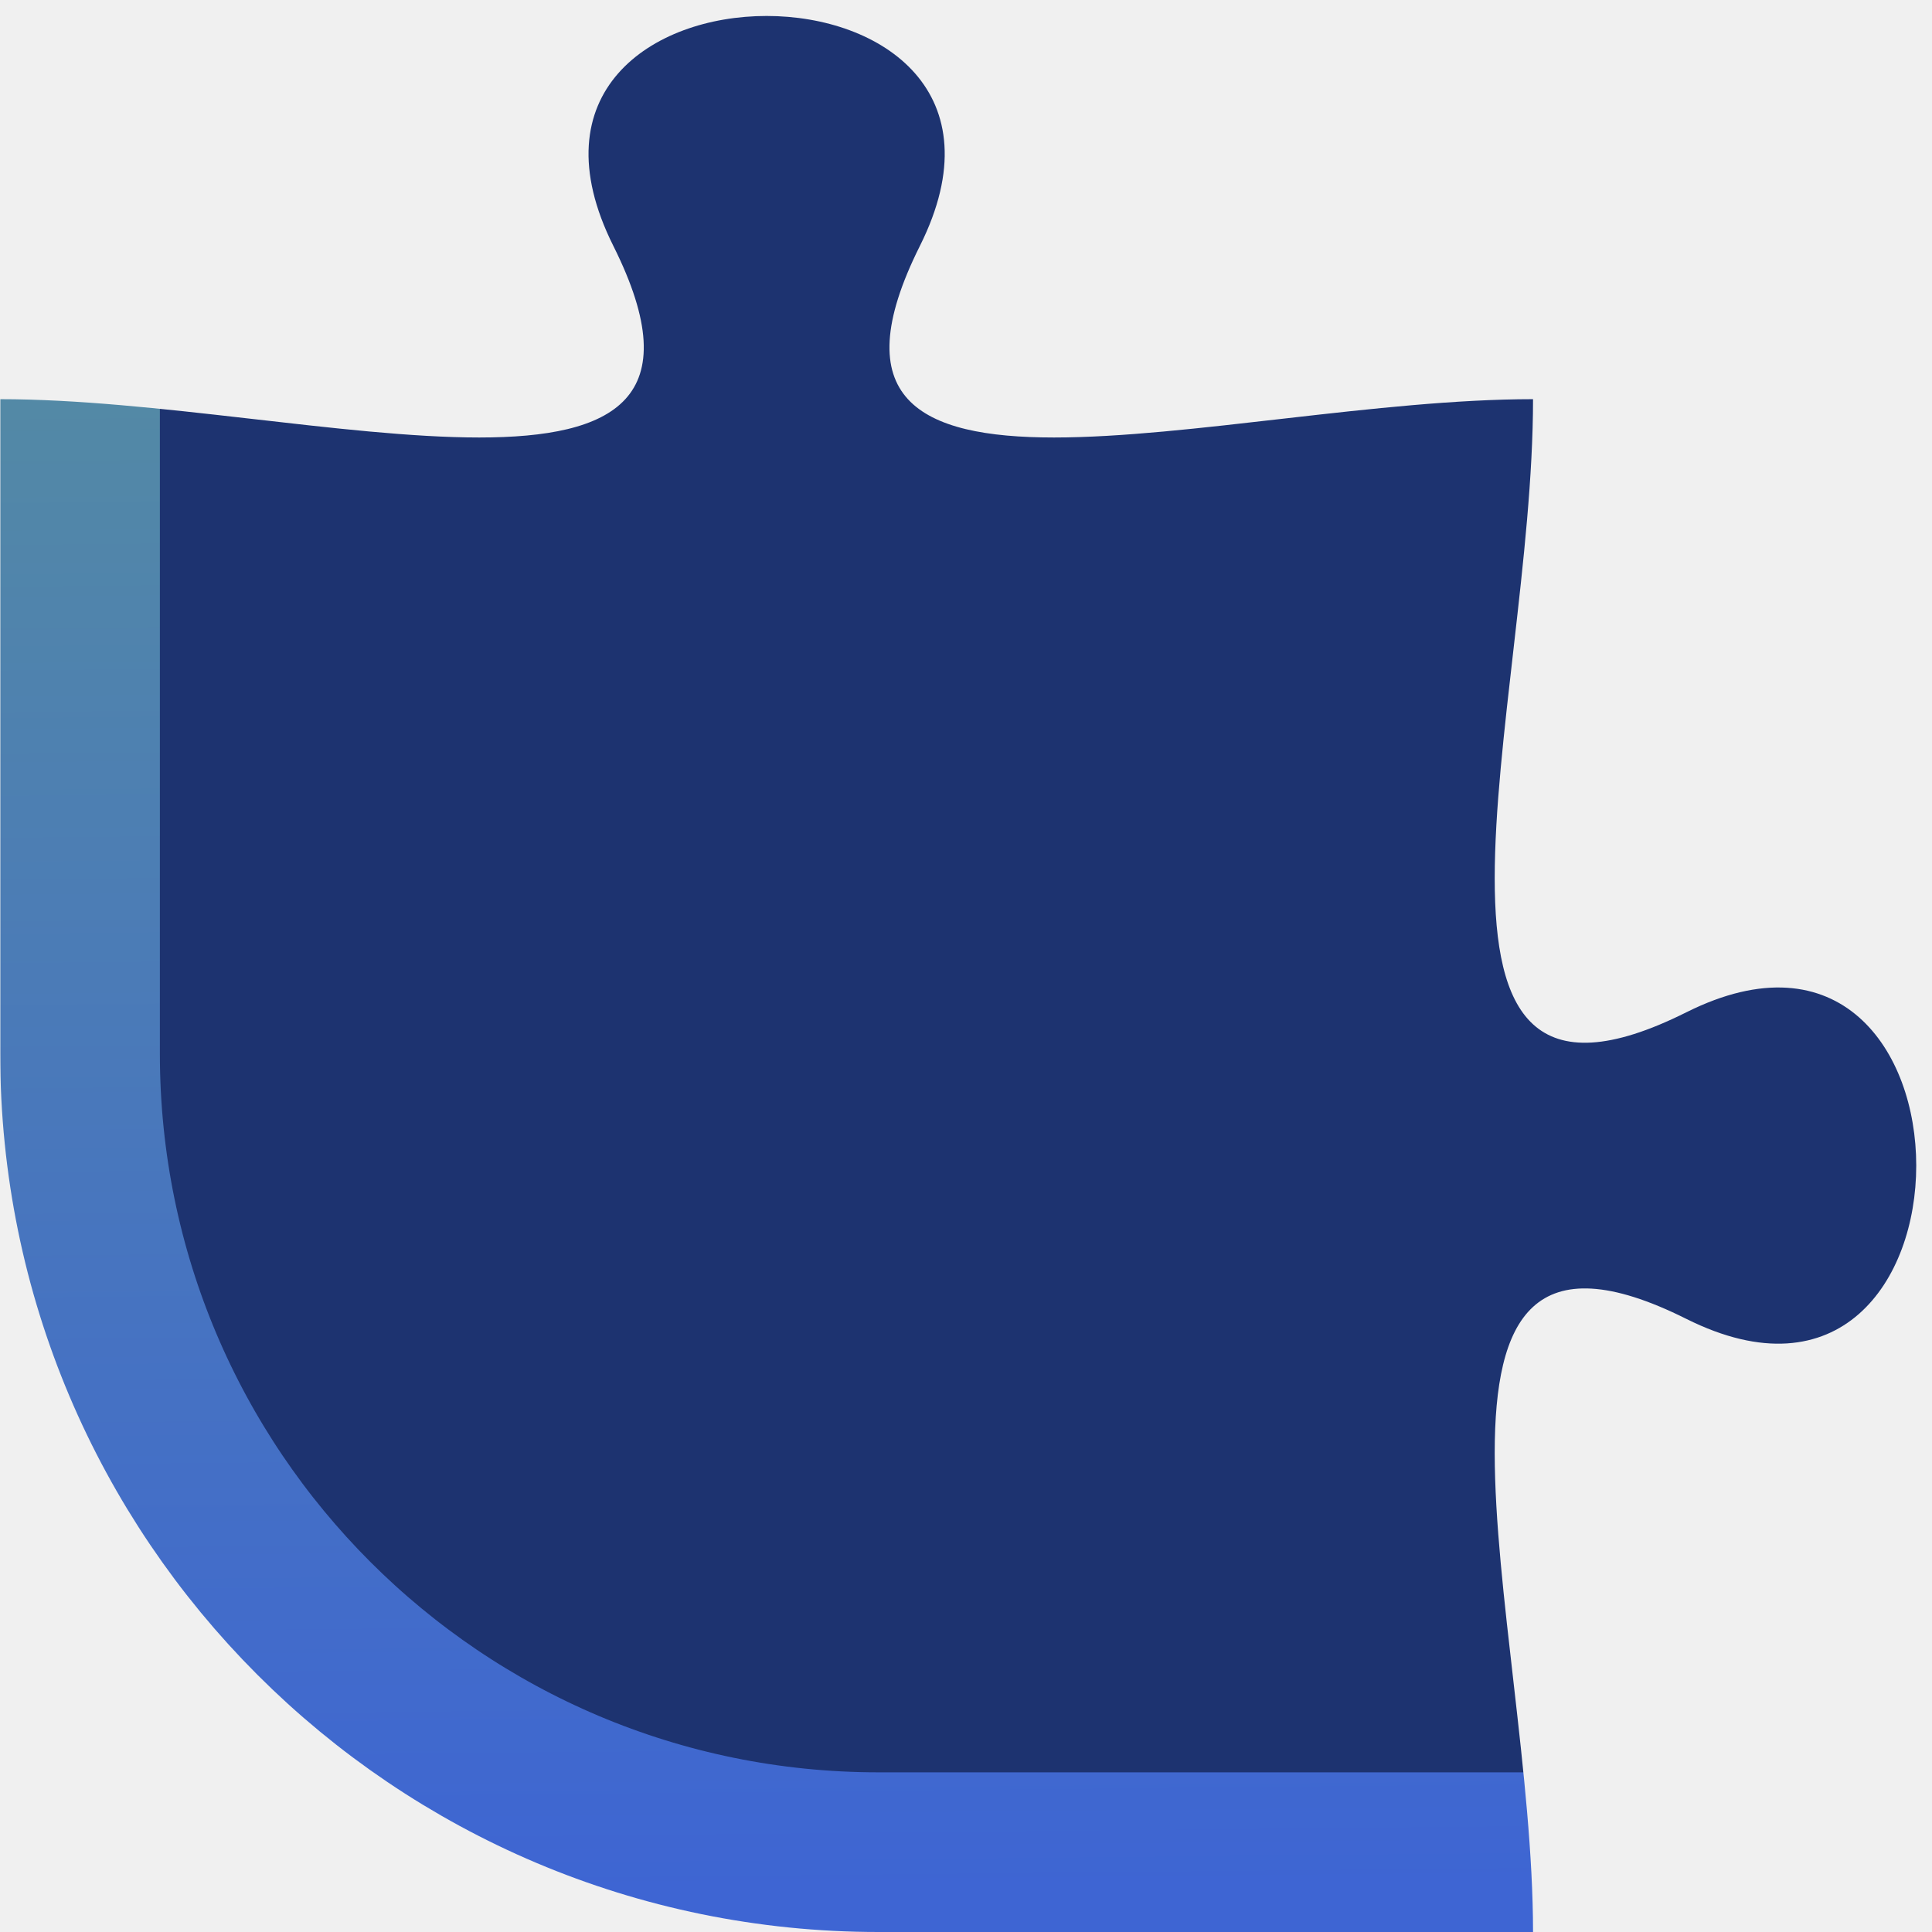
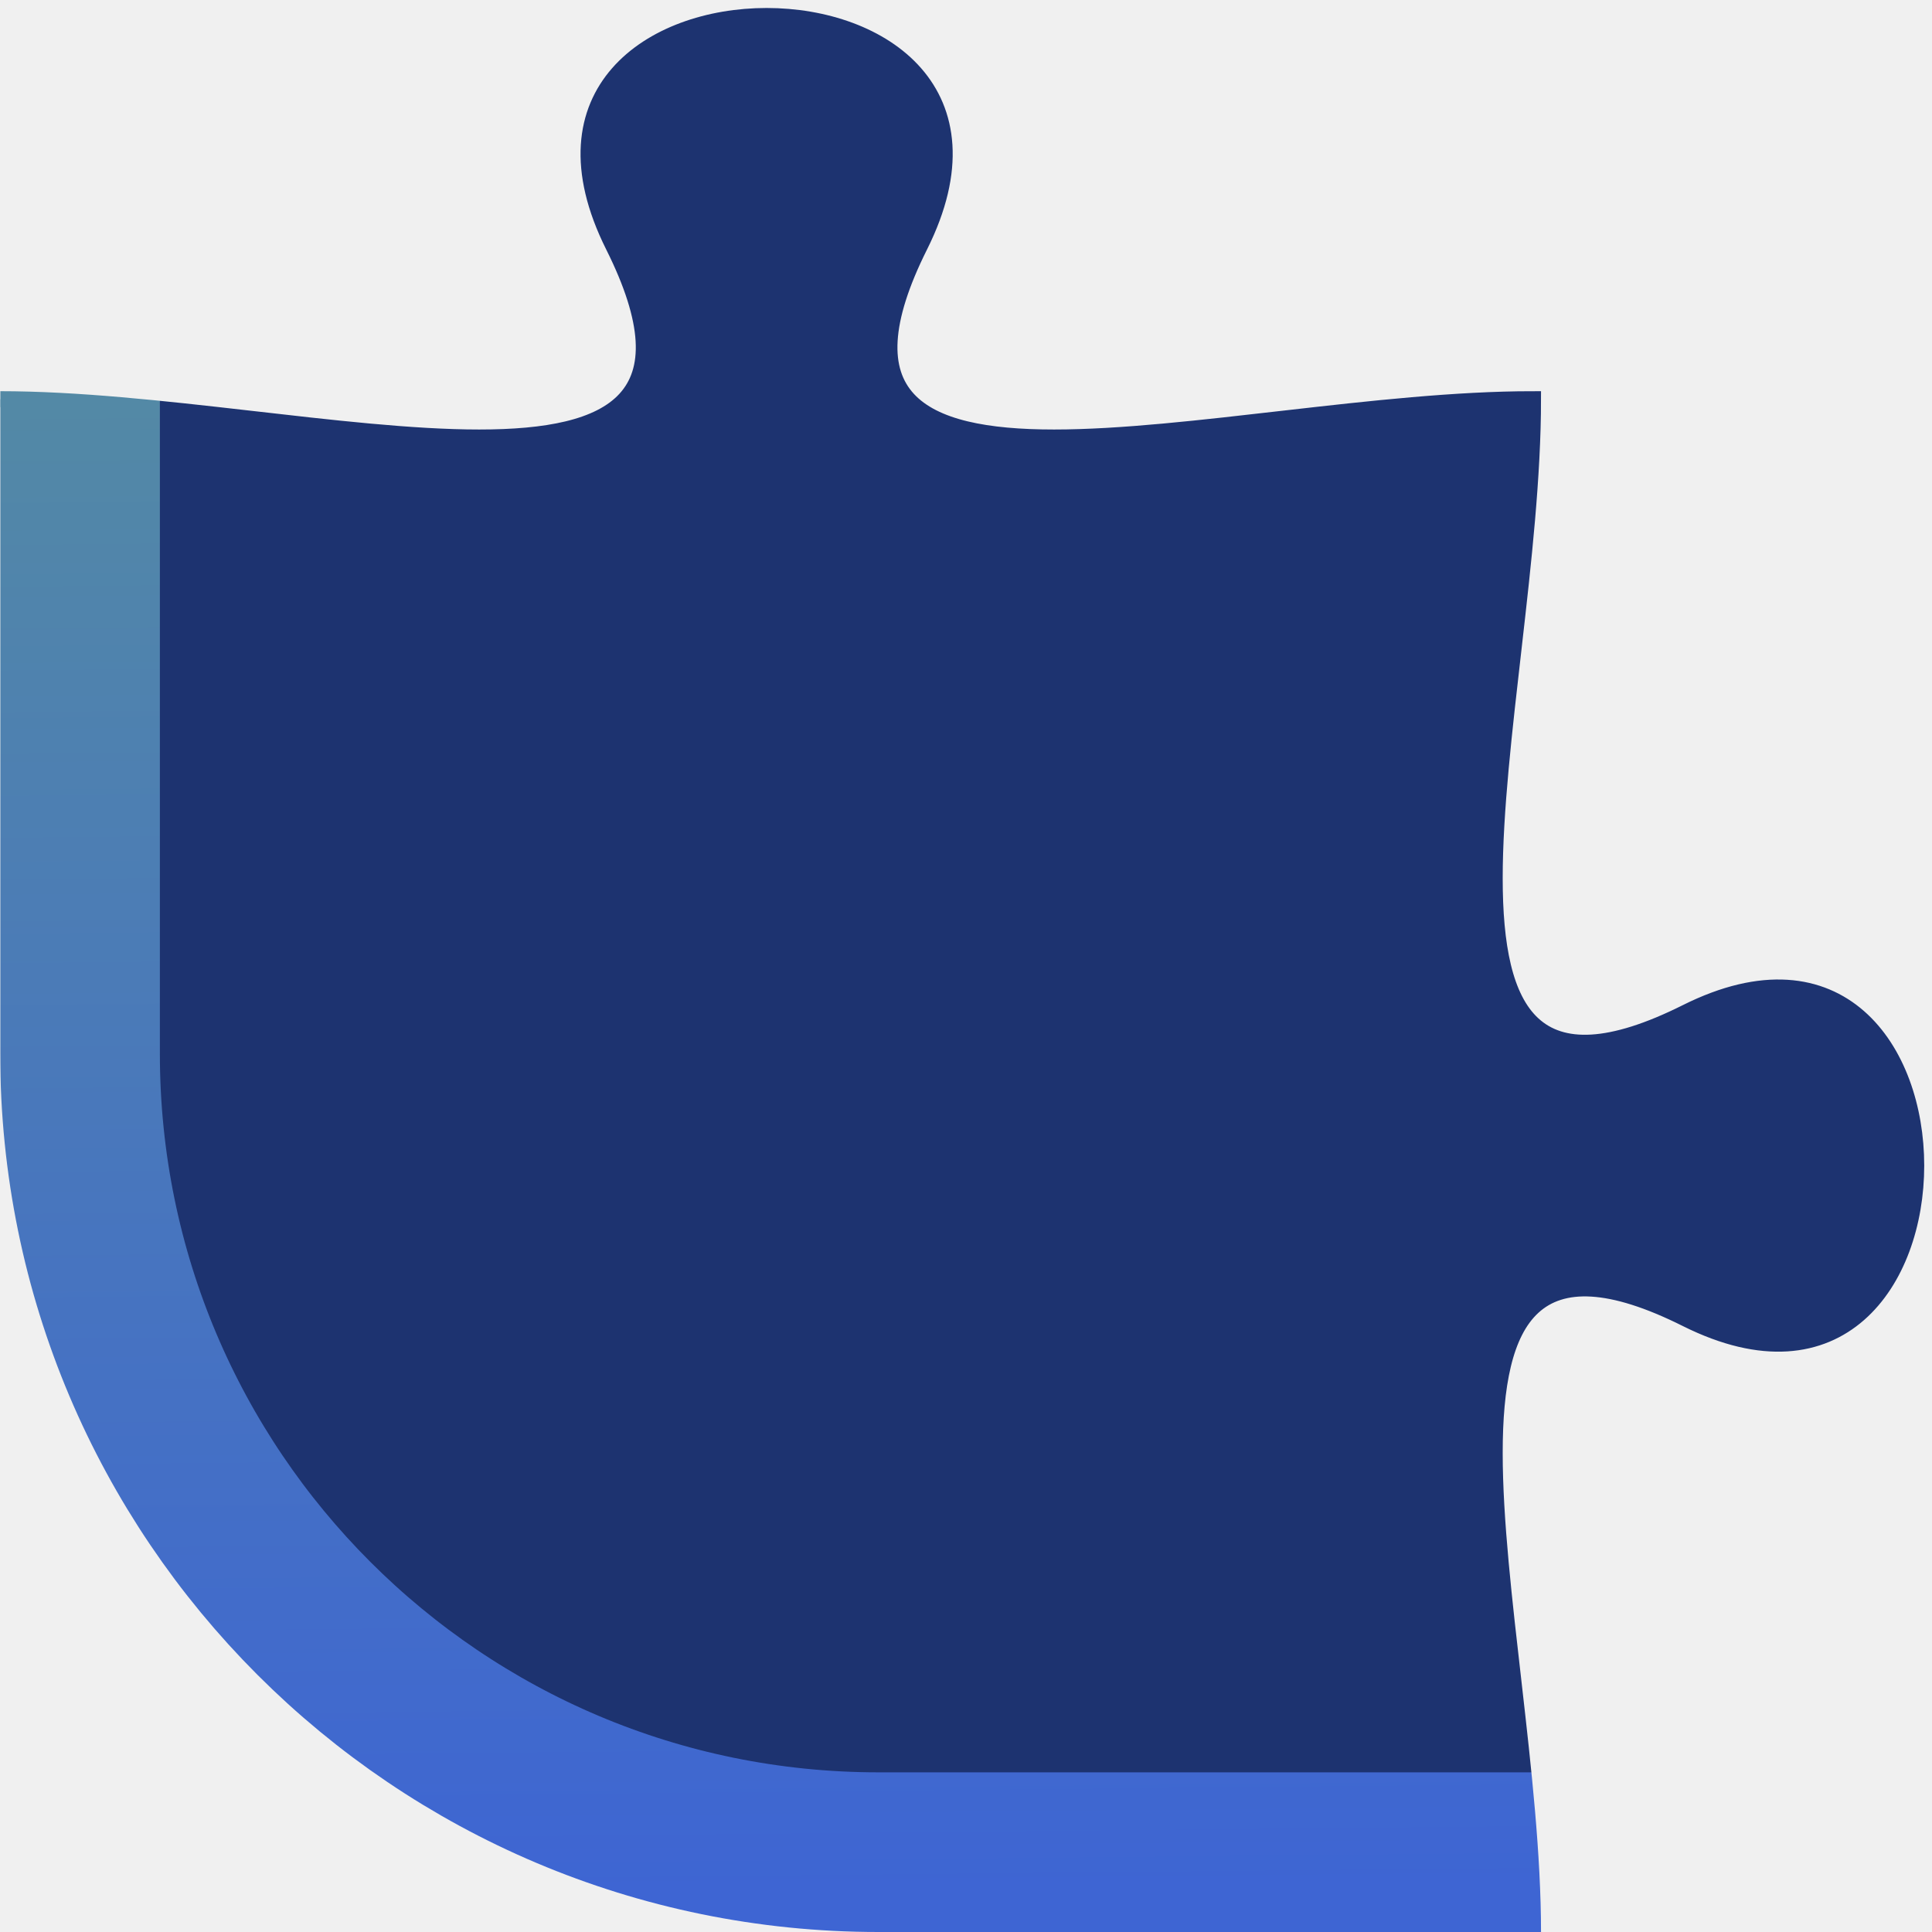
- <svg xmlns="http://www.w3.org/2000/svg" id="e8z3KanWFHV1" viewBox="0 0 121 121" shape-rendering="geometricPrecision" text-rendering="geometricPrecision" width="121" height="121">
+ <svg xmlns="http://www.w3.org/2000/svg" id="eKSFCMjnmJd1" viewBox="0 0 121 121" shape-rendering="geometricPrecision" text-rendering="geometricPrecision" width="121" height="121">
  <defs>
-     <linearGradient id="e8z3KanWFHV4-stroke" x1="0.49" y1="0" x2="0.5" y2="0.999" spreadMethod="pad" gradientUnits="objectBoundingBox" gradientTransform="translate(0 0)">
-       <stop id="e8z3KanWFHV4-stroke-0" offset="0%" stop-color="#7ed348" />
-       <stop id="e8z3KanWFHV4-stroke-1" offset="100%" stop-color="#3e65d3" />
+     <linearGradient id="eKSFCMjnmJd4-stroke" x1="0.49" y1="0" x2="0.5" y2="0.999" spreadMethod="pad" gradientUnits="objectBoundingBox" gradientTransform="translate(0 0)">
+       <stop id="eKSFCMjnmJd4-stroke-0" offset="0%" stop-color="#7ed348" />
+       <stop id="eKSFCMjnmJd4-stroke-1" offset="100%" stop-color="#3e65d3" />
    </linearGradient>
-     <linearGradient id="e8z3KanWFHV8-fill" x1="0.397" y1="0.369" x2="0.397" y2="1" spreadMethod="pad" gradientUnits="objectBoundingBox" gradientTransform="translate(0 0)">
-       <stop id="e8z3KanWFHV8-fill-0" offset="0%" stop-color="#67a25c" />
-       <stop id="e8z3KanWFHV8-fill-1" offset="100%" stop-color="#66a15d" />
+     <linearGradient id="eKSFCMjnmJd8-fill" x1="0.397" y1="0.369" x2="0.397" y2="1" spreadMethod="pad" gradientUnits="objectBoundingBox" gradientTransform="translate(0 0)">
+       <stop id="eKSFCMjnmJd8-fill-0" offset="0%" stop-color="#67a25c" />
+       <stop id="eKSFCMjnmJd8-fill-1" offset="100%" stop-color="#66a15d" />
    </linearGradient>
-     <linearGradient id="e8z3KanWFHV10-fill" x1="0.455" y1="0.924" x2="0.342" y2="0.227" spreadMethod="pad" gradientUnits="objectBoundingBox" gradientTransform="translate(0 0)">
-       <stop id="e8z3KanWFHV10-fill-0" offset="0%" stop-color="#649b5f" />
-       <stop id="e8z3KanWFHV10-fill-1" offset="100%" stop-color="#7ed348" />
+     <linearGradient id="eKSFCMjnmJd10-fill" x1="0.455" y1="0.924" x2="0.342" y2="0.227" spreadMethod="pad" gradientUnits="objectBoundingBox" gradientTransform="translate(0 0)">
+       <stop id="eKSFCMjnmJd10-fill-0" offset="0%" stop-color="#649b5f" />
+       <stop id="eKSFCMjnmJd10-fill-1" offset="100%" stop-color="#7ed348" />
    </linearGradient>
-     <linearGradient id="e8z3KanWFHV13-fill" x1="0.487" y1="-0.046" x2="0.487" y2="1" spreadMethod="pad" gradientUnits="objectBoundingBox" gradientTransform="translate(0 0)">
-       <stop id="e8z3KanWFHV13-fill-0" offset="0%" stop-color="#6bab59" />
-       <stop id="e8z3KanWFHV13-fill-1" offset="100%" stop-color="#66a05d" />
+     <linearGradient id="eKSFCMjnmJd13-fill" x1="0.487" y1="-0.046" x2="0.487" y2="1" spreadMethod="pad" gradientUnits="objectBoundingBox" gradientTransform="translate(0 0)">
+       <stop id="eKSFCMjnmJd13-fill-0" offset="0%" stop-color="#6bab59" />
+       <stop id="eKSFCMjnmJd13-fill-1" offset="100%" stop-color="#66a05d" />
    </linearGradient>
-     <linearGradient id="e8z3KanWFHV15-fill" x1="0.349" y1="0.226" x2="0.586" y2="0.959" spreadMethod="pad" gradientUnits="objectBoundingBox" gradientTransform="translate(0 0)">
-       <stop id="e8z3KanWFHV15-fill-0" offset="0%" stop-color="#7ed348" />
-       <stop id="e8z3KanWFHV15-fill-1" offset="100%" stop-color="#61b85c" />
+     <linearGradient id="eKSFCMjnmJd15-fill" x1="0.349" y1="0.226" x2="0.586" y2="0.959" spreadMethod="pad" gradientUnits="objectBoundingBox" gradientTransform="translate(0 0)">
+       <stop id="eKSFCMjnmJd15-fill-0" offset="0%" stop-color="#7ed348" />
+       <stop id="eKSFCMjnmJd15-fill-1" offset="100%" stop-color="#61b85c" />
    </linearGradient>
  </defs>
-   <g transform="translate(.013074-167)" mask="url(#e8z3KanWFHV29)">
+   <g transform="translate(.013074-167)" mask="url(#eKSFCMjnmJd29)">
    <g transform="translate(-12.5-12.5)">
-       <rect width="278" height="278" rx="50" ry="50" transform="translate(17.5 17.5)" fill="#1d3370" stroke="url(#e8z3KanWFHV4-stroke)" stroke-width="10" />
+       <rect width="278" height="278" rx="50" ry="50" transform="translate(17.5 17.5)" fill="#1d3370" stroke="url(#eKSFCMjnmJd4-stroke)" stroke-width="10" />
      <g transform="matrix(.75 0 0 0.75-61.60855-5.579293)">
        <path d="M277.4,281.3c0,0-12.7,6.9-9.1,13.8c3.7,6.9,14.2,5.2,14.2,5.2l-5.1-19Z" fill="#7ed348" />
        <path d="M282.6,304c-2.2.3-13.2,1.2-17.6-7.2-4.2-7.9,4.7-15.5,10.5-18.7c1.7-.9,4-.3,5,1.4.9,1.7.3,4-1.4,5-3.4,1.8-9,6.4-7.6,9c2.4,4.4,10.3,3.3,10.4,3.3c2-.3,3.8,1,4.2,3c.3,2-1,3.8-3,4.2-.2-.1-.3,0-.5,0Z" fill="#1d3370" />
-         <path d="M342.5,317.2c0-15.7-13.3-28.4-29.2-27.3-13.3.8-24.3,11.5-25.5,24.7-.8,8.3,2.2,15.9,7.4,21.4v0c-32.1,0-24.4,21.3-24.4,21.3h41.4c4.5,0,8.7-2.1,11.4-5.8l12.5-16.8v0c4.1-4.8,6.4-10.9,6.4-17.5Z" fill="url(#e8z3KanWFHV8-fill)" />
+         <path d="M342.5,317.2c0-15.7-13.3-28.4-29.2-27.3-13.3.8-24.3,11.5-25.5,24.7-.8,8.3,2.2,15.9,7.4,21.4v0c-32.1,0-24.4,21.3-24.4,21.3h41.4c4.5,0,8.7-2.1,11.4-5.8l12.5-16.8v0c4.1-4.8,6.4-10.9,6.4-17.5Z" fill="url(#eKSFCMjnmJd8-fill)" />
        <path d="M312.3,360.8h-41.4c-1.5,0-2.9-.9-3.4-2.4-.1-.4-3.3-9.2,2-16.7c3.5-5.1,9.9-8.1,18.8-9.2-3.2-5.5-4.6-11.9-4-18.4c1.4-15,13.8-27.1,28.8-28c8.7-.6,16.9,2.4,23.3,8.3c6.2,5.9,9.8,14.1,9.8,22.6c0,7.2-2.5,14.2-7.1,19.7l-12.4,16.7c-3.4,4.7-8.8,7.4-14.4,7.4Zm-38.6-7.2h38.5c3.4,0,6.5-1.6,8.5-4.3l12.5-16.8c0,0,.1-.1.1-.1c3.5-4.2,5.5-9.6,5.5-15.2c0-6.7-2.7-12.8-7.5-17.3-4.9-4.5-11.2-6.8-17.8-6.4-11.5.8-21.1,10-22.1,21.5-.6,6.9,1.6,13.5,6.4,18.6c1,1,1.3,2.6.7,3.9s-1.9,2.2-3.4,2.2c-10,0-16.9,2.2-19.8,6.4-1.7,2.4-1.8,5.4-1.6,7.5Z" fill="#1d3370" />
-         <path d="M347.2,240.5l6.4,13.1c4.5,9.3,14.4,14.8,24.6,13.8l24.5-2.3c11.2-1,18.9,11,13.3,20.7-11.6,20-33.9,45.9-71.2,45.4-60.8-.8-89.4-57.3-40.9-100.5" fill="url(#e8z3KanWFHV10-fill)" />
+         <path d="M347.2,240.5l6.4,13.1c4.5,9.3,14.4,14.8,24.6,13.8l24.5-2.3c11.2-1,18.9,11,13.3,20.7-11.6,20-33.9,45.9-71.2,45.4-60.8-.8-89.4-57.3-40.9-100.5" fill="url(#eKSFCMjnmJd10-fill)" />
        <path d="M345.9,334.9c-.4,0-.8,0-1.2,0-15.8-.2-30.4-4.2-42.1-11.3-11.3-7-19.5-16.7-23.7-28-4-10.6-4.2-22.2-.7-33.5c3.8-12.2,11.6-23.6,23.2-33.9c1.5-1.3,3.8-1.2,5.1.3s1.2,3.8-.3,5.1c-10.6,9.4-17.7,19.8-21.1,30.6-3.1,9.8-2.9,19.8.5,28.8c3.7,9.8,10.9,18.2,20.8,24.4c10.6,6.5,23.8,10.1,38.4,10.3.3,0,.7,0,1,0c19.3,0,46.2-7.7,67-43.6c1.9-3.4,1.8-7.3-.2-10.6-2.1-3.3-5.7-5.1-9.5-4.7l-24.5,2.3c-11.7,1.1-23-5.3-28.2-15.8L344,242.2c-.9-1.8-.1-4,1.7-4.9s4-.1,4.9,1.7l6.4,13.1c3.9,7.9,12.3,12.6,21.1,11.8l24.5-2.3c6.6-.6,12.8,2.5,16.3,8s3.7,12.5.4,18.1c-7.6,13-16.6,23.6-26.9,31.4-13.9,10.5-29.4,15.8-46.5,15.8Z" fill="#1d3370" />
        <path d="M308.4,294.1c-4,0-8.7-1-11.9-5.3-5.4-7.2,2.3-16.1,7.6-20.1c1.6-1.2,3.9-.9,5.1.7s.9,3.9-.7,5.1c-3,2.3-7.9,7.6-6.2,10c3,4,10.7,1.7,10.8,1.7c1.9-.6,4,.5,4.5,2.4.6,1.9-.4,3.9-2.4,4.5-.1.1-3.1,1-6.8,1Z" fill="#1d3370" />
-         <path d="M328.9,303c-2.1,3.4-3.5,7.4-3.9,11.6-.8,8.3,2.2,15.9,7.4,21.4v0c-32.1,0-24.4,21.3-24.4,21.3h41.4c4.5,0,8.7-2.1,11.4-5.8l12.5-16.8v0c4-4.8,6.3-10.9,6.3-17.5c0-5.1-1.4-10-3.9-14.1" fill="url(#e8z3KanWFHV13-fill)" />
+         <path d="M328.9,303c-2.1,3.4-3.5,7.4-3.9,11.6-.8,8.3,2.2,15.9,7.4,21.4v0c-32.1,0-24.4,21.3-24.4,21.3h41.4c4.5,0,8.7-2.1,11.4-5.8l12.5-16.8v0c4-4.8,6.3-10.9,6.3-17.5c0-5.1-1.4-10-3.9-14.1" fill="url(#eKSFCMjnmJd13-fill)" />
        <path d="M349.5,360.8h-41.5c-1.5,0-2.9-.9-3.4-2.4-.1-.4-3.3-9.2,2-16.7c3.5-5.1,9.9-8.1,18.8-9.2-3.2-5.5-4.6-11.9-4-18.4.4-4.6,1.9-9.2,4.4-13.2c1-1.7,3.3-2.3,5-1.2c1.7,1,2.3,3.3,1.2,5-1.9,3.1-3,6.5-3.4,10.1-.6,6.9,1.6,13.5,6.4,18.6c1,1,1.3,2.6.7,3.9s-1.9,2.2-3.4,2.2c-10,0-16.9,2.2-19.8,6.4-1.8,2.6-1.9,5.6-1.7,7.6h38.5c3.4,0,6.5-1.6,8.5-4.3l12.5-16.8c0,0,.1-.1.1-.1c3.5-4.2,5.5-9.6,5.5-15.2c0-4.3-1.2-8.5-3.4-12.2-1-1.7-.5-4,1.2-5s4-.5,5,1.2c2.9,4.8,4.4,10.3,4.4,16c0,7.2-2.5,14.2-7.1,19.7l-12.4,16.7c-3.1,4.6-8.5,7.3-14.1,7.3Z" fill="#1d3370" />
-         <path d="M405.5,143.9c8.8,46.9-22.7,91.7-69.6,99.3l-91.4,15c-39,6.3-75.7-20.9-80.5-60.6-4.3-36,20.2-69.7,55.7-76.7.3,0,.6-.1.8-.1c16.3-3,31.2-10.7,43.1-22.2c12.6-12.2,29.2-20.6,48.2-23c44.2-5.6,85.6,24.6,93.7,68.3Z" transform="translate(0 0.000001)" fill="url(#e8z3KanWFHV15-fill)" />
+         <path d="M405.5,143.9c8.8,46.9-22.7,91.7-69.6,99.3l-91.4,15c-39,6.3-75.7-20.9-80.5-60.6-4.3-36,20.2-69.7,55.7-76.7.3,0,.6-.1.8-.1c16.3-3,31.2-10.7,43.1-22.2c12.6-12.2,29.2-20.6,48.2-23c44.2-5.6,85.6,24.6,93.7,68.3Z" transform="translate(0 0.000001)" fill="url(#eKSFCMjnmJd15-fill)" />
        <path d="M233.1,262.8c-15.8,0-31-5.1-43.9-14.7-16.1-12.1-26.3-29.9-28.7-49.9-4.6-37.9,21.1-73.3,58.5-80.7.3,0,.5-.1.8-.1c15.5-2.9,29.8-10.3,41.2-21.3c13.8-13.3,31.2-21.6,50.3-24v0c22.3-2.8,44.7,3,63,16.3c18.3,13.4,30.7,32.9,34.8,54.9c4.4,23.6-.7,47.4-14.5,67.1s-34.4,32.6-58.1,36.5l-91.4,15c-4,.6-8,.9-12,.9ZM312.3,79.1v0c-17.6,2.2-33.5,9.9-46.2,22-12.5,12-28,20.1-44.9,23.2-.2,0-.5.1-.7.1-33.7,6.7-56.9,38.6-52.8,72.7c2.2,18.1,11.4,34.1,25.9,45c14.5,11,32.4,15.3,50.4,12.4l91.4-15c21.7-3.5,40.7-15.4,53.3-33.5c12.7-18,17.4-39.9,13.3-61.6-3.8-20.3-15.2-38.1-32-50.4-16.8-12.1-37.3-17.4-57.7-14.9Z" fill="#1d3370" />
        <ellipse rx="13.1" ry="13.1" transform="translate(333.7 144.6)" fill="#1d3370" />
        <ellipse rx="13.1" ry="13.1" transform="translate(290.3 123.1)" fill="#1d3370" />
        <ellipse rx="5" ry="5" transform="translate(191.1 156.1)" fill="#1d3370" />
        <path d="M347.1,244.3c-.8,0-1.6-.2-2.3-.8-1.6-1.2-1.8-3.5-.6-5.1c6.8-8.5,10.3-17.3,10.1-25.4-.2-8.7-4.5-14.6-8-18-9.3-9-25.9-12.2-37.7-2.1-1.5,1.3-3.8,1.1-5.1-.4s-1.1-3.8.4-5.1c6.8-5.8,15.6-8.6,24.6-7.8c8.5.7,16.6,4.3,22.8,10.3c6.4,6.2,10,14.4,10.2,23c.3,9.8-3.8,20.3-11.7,30.1-.6.9-1.7,1.3-2.7,1.3Z" fill="#1d3370" />
        <ellipse rx="5" ry="5" transform="translate(205.9 164.4)" fill="#1d3370" />
        <path d="M205.4,225.5c0,0,.3-26.7,11.7-28.7s22.5,23.1,22.5,23.1-3.1,3.4-17.1,5.6c-14,2.3-17.1,0-17.1,0Z" fill="#fff" />
        <path d="M265.5,210.4c0,0,.3-29.4,6.8-31c6.6-1.7,26.5,13.4,26.5,13.4s-10.1,9.8-15.8,13.1c-5.6,3.3-17.5,4.5-17.5,4.5Z" fill="#fff" />
        <path d="M199.6,232.9c-8.7,0-17.3-.8-25.8-2.4-2-.4-3.3-2.3-2.9-4.2.4-2,2.3-3.3,4.2-2.9c15.8,3,32.4,3.1,49.3,0c13.6-2.4,27.4-6.8,41-13c23.3-10.6,38.3-23,38.4-23.1c1.5-1.3,3.8-1.1,5.1.5c1.3,1.5,1.1,3.8-.4,5.1-.6.5-15.7,13.1-39.9,24.1-14.2,6.5-28.6,11-42.8,13.6-8.8,1.5-17.5,2.3-26.2,2.3Z" fill="#1d3370" />
        <path d="M201.7,232.9c-2,0-3.6-1.6-3.6-3.6c0-.3-.1-8.6,1.7-17.5c2.6-12.9,7.9-20.3,15.7-22.1s15.8,3.1,23.7,14.7c5.4,7.9,8.8,16.1,8.9,16.5.8,1.8-.1,4-2,4.7-1.8.8-4-.1-4.7-2-3.2-7.7-14.4-29.1-24.2-26.8-10,2.3-11.9,24.7-11.8,32.4c0,2-1.6,3.7-3.7,3.7c0,0,0,0,0,0Z" fill="#1d3370" />
        <path d="M267,217.3c-1.8,0-3.4-1.4-3.6-3.2c0-.3-.9-8.2-.6-16.8.5-12.8,3.4-20.2,8.8-22.7s12.4,0,20.8,7.4c5.6,5,10,10.3,10.1,10.6c1.2,1.6,1,3.9-.6,5.1s-3.9,1-5.1-.6c0,0-4.2-5.2-9.3-9.7-5.7-5-10.5-7.3-13-6.2-1.9.8-4.2,5.6-4.5,16.3-.3,8,.6,15.6.6,15.6.2,2-1.2,3.8-3.2,4-.1.2-.2.2-.4.2Z" fill="#1d3370" />
        <path d="M297.569,124.11l23.47,23.482" transform="matrix(.688554-.725185 0.725185 0.688554 31.88947 253.8616)" fill="none" stroke="#1d3370" stroke-width="8" stroke-linecap="round" />
        <path d="M297.569,124.11l23.47,23.482" transform="matrix(.999829 0.018492-.018492 0.999829-3.46764-36.91366)" fill="none" stroke="#1d3370" stroke-width="8" stroke-linecap="round" />
      </g>
    </g>
-     <mask id="e8z3KanWFHV29" mask-type="luminance" x="-150%" y="-150%" height="400%" width="400%">
+     <mask id="eKSFCMjnmJd29" mask-type="luminance" x="-150%" y="-150%" height="400%" width="400%">
      <path d="M96,288h-96v-96c19.2,0,48,9.6,38.4-9.6s28.8-19.2,19.2,0s19.2,9.6,38.4,9.6c0,19.2-9.6,48,9.6,38.4s19.2,28.8,0,19.2-9.6,19.2-9.6,38.4Z" fill="#fff" stroke-width="10" />
+       <path d="M0,192c19.2,0,48,9.6,38.4-9.6s28.8-19.2,19.2,0s19.2,9.6,38.4,9.6c0,19.2-9.6,48,9.6,38.4s19.2,28.8,0,19.2-9.6,19.2-9.6,38.4" fill="none" stroke="#fff" />
    </mask>
  </g>
</svg>
